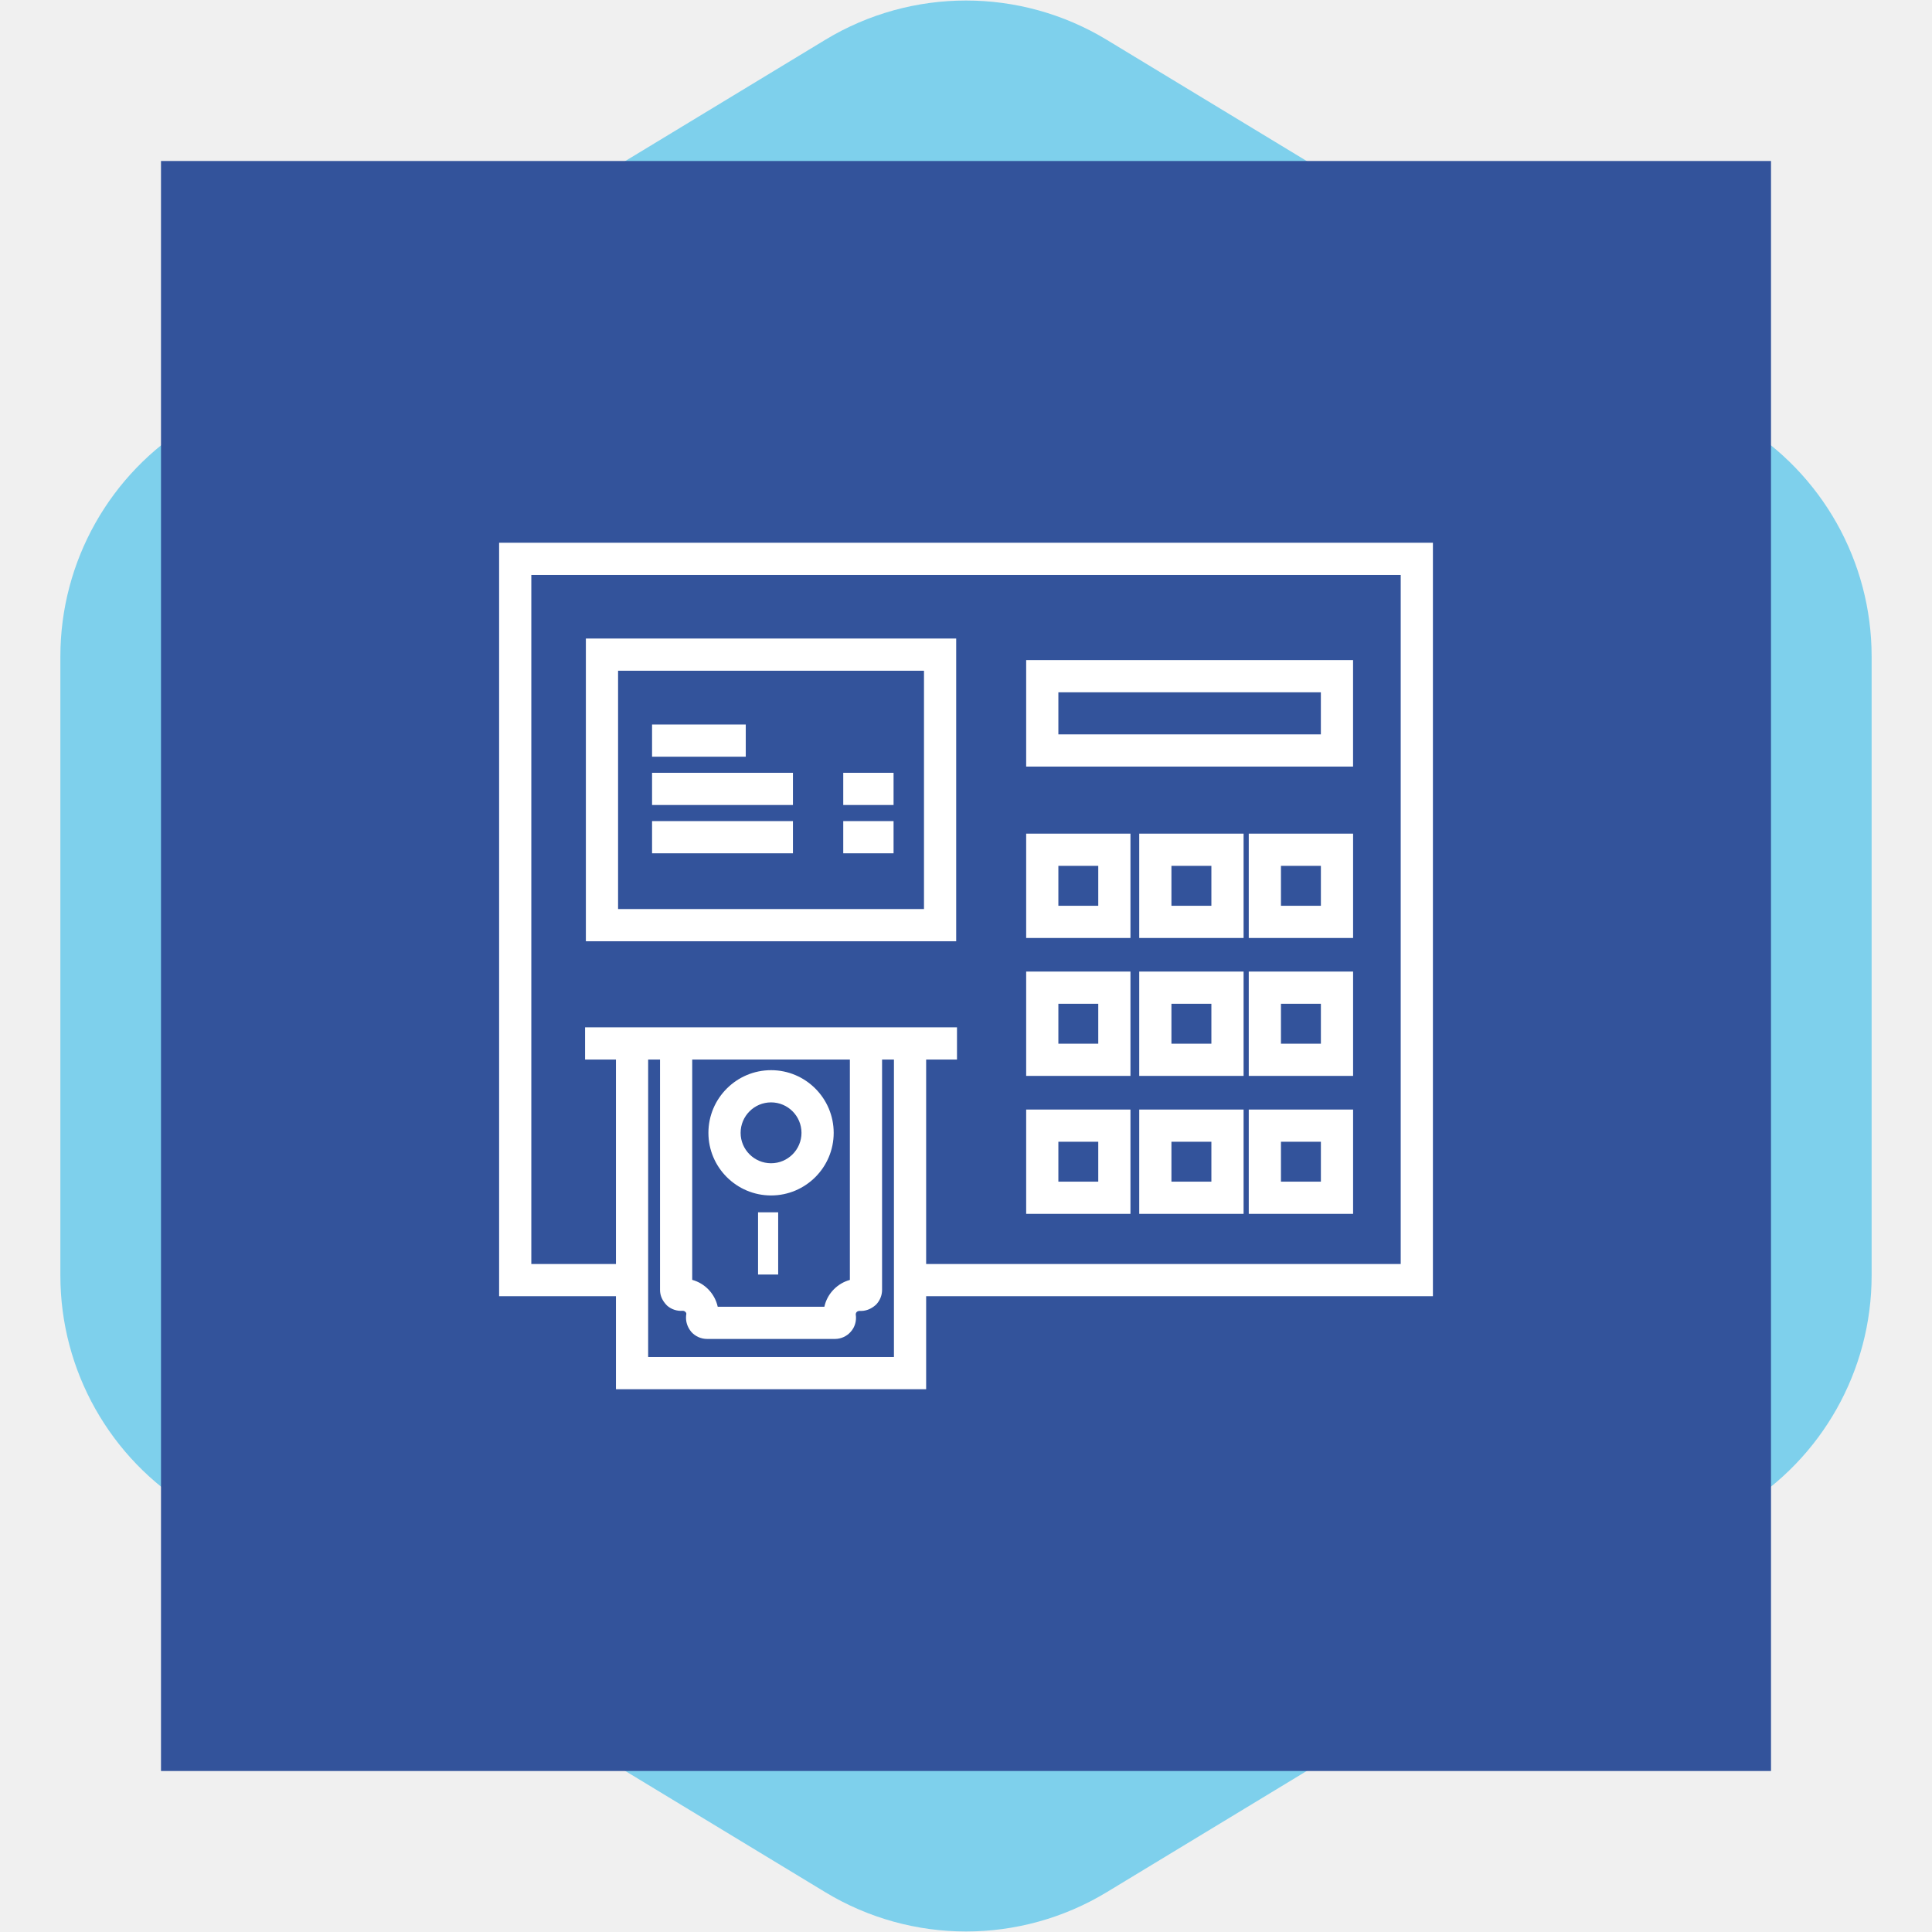
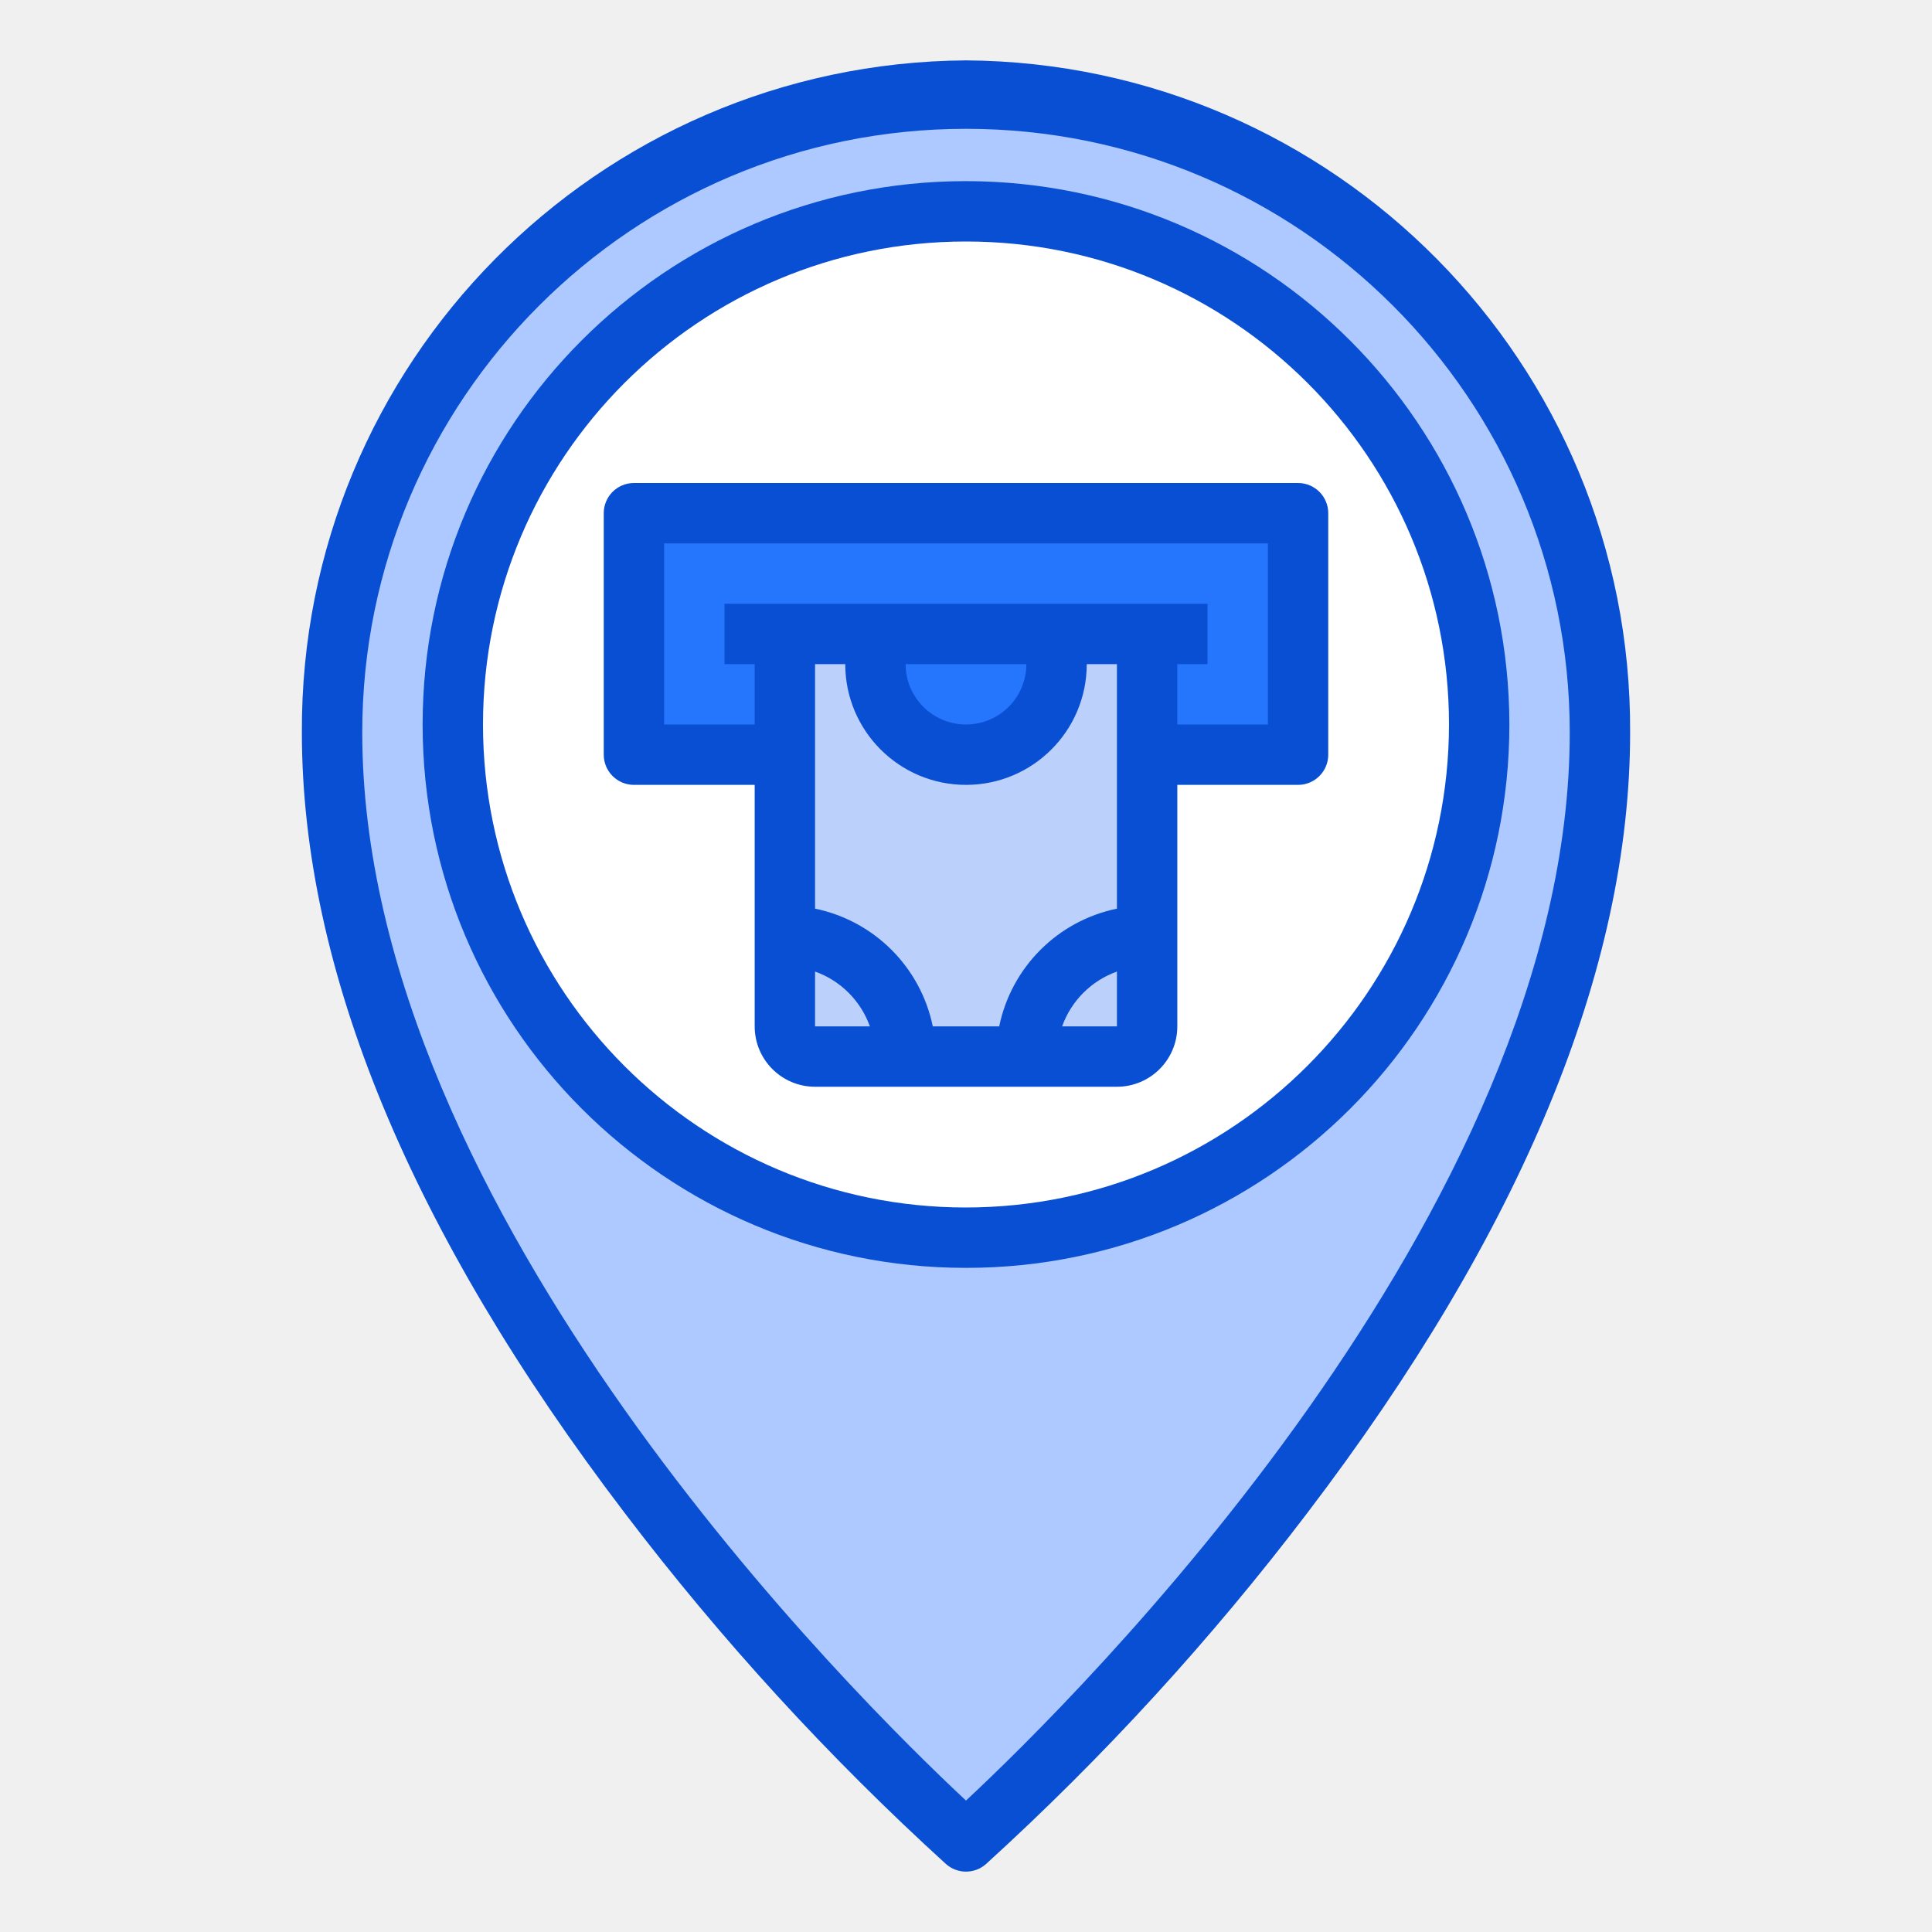
- <svg xmlns="http://www.w3.org/2000/svg" viewBox="-102.4 -102.4 1228.80 1228.80" enable-background="new 0 0 1024 1024" id="atm-machine" version="1.1" xml:space="preserve" fill="#000000">
-   <g id="SVGRepo_bgCarrier" stroke-width="0">
-     <path transform="translate(-102.4, -102.4), scale(76.8)" fill="#7ed0ec" d="M9.166.33a2.25 2.25 0 00-2.332 0l-5.25 3.182A2.25 2.25 0 00.5 5.436v5.128a2.25 2.25 0 001.084 1.924l5.25 3.182a2.25 2.25 0 002.332 0l5.25-3.182a2.25 2.25 0 001.084-1.924V5.436a2.25 2.25 0 00-1.084-1.924L9.166.33z" strokewidth="0" />
-   </g>
-   <g id="SVGRepo_tracerCarrier" stroke-linecap="round" stroke-linejoin="round" />
-   <g id="SVGRepo_iconCarrier">
-     <g>
-       <g id="atm-machine-label">
-         <rect fill="#33539B" height="1024" width="1024" />
-       </g>
-       <g id="atm-machine-atm-machine">
-         <g>
-           <polygon fill="#FFFFFF" points="808.97,722.019 476.41,722.019 476.41,701.54 788.49,701.54 788.49,263.28 235.53,263.28 235.53,701.54 299.6,701.54 299.6,722.019 215.05,722.019 215.05,242.8 808.97,242.8 808.97,722.019 " />
-         </g>
-         <g>
-           <path d="M505.76,496.26H270.23V303.72h235.53V496.26L505.76,496.26z M290.71,475.78h194.57 V324.2H290.71V475.78L290.71,475.78z" fill="#FFFFFF" />
-         </g>
-         <g>
-           <g>
-             <g>
-               <path d="M616.6,494.18H550.27v-66.359h66.33V494.18L616.6,494.18z M570.75,473.7h25.37 v-25.4H570.75V473.7L570.75,473.7z" fill="#FFFFFF" />
-             </g>
-             <g>
-               <path d="M688.55,494.18h-66.37v-66.359h66.37V494.18L688.55,494.18z M642.66,473.7h25.41 v-25.4h-25.41V473.7L642.66,473.7z" fill="#FFFFFF" />
-             </g>
-             <g>
-               <path d="M758.2,494.18h-66.36v-66.359h66.36V494.18L758.2,494.18z M712.32,473.7h25.399 v-25.4h-25.399V473.7L712.32,473.7z" fill="#FFFFFF" />
-             </g>
-           </g>
-           <g>
-             <g>
-               <path d="M616.6,581.9H550.27V515.54h66.33V581.9L616.6,581.9z M570.75,561.42h25.37 v-25.4H570.75V561.42L570.75,561.42z" fill="#FFFFFF" />
-             </g>
-             <g>
-               <path d="M688.55,581.9h-66.37V515.54h66.37V581.9L688.55,581.9z M642.66,561.42h25.41 v-25.4h-25.41V561.42L642.66,561.42z" fill="#FFFFFF" />
-             </g>
-             <g>
-               <path d="M758.2,581.9h-66.36V515.54h66.36V581.9L758.2,581.9z M712.32,561.42h25.399 v-25.4h-25.399V561.42L712.32,561.42z" fill="#FFFFFF" />
-             </g>
-           </g>
-           <g>
-             <g>
-               <path d="M616.6,669.641H550.27v-66.341h66.33V669.641L616.6,669.641z M570.75,649.16h25.37 v-25.38H570.75V649.16L570.75,649.16z" fill="#FFFFFF" />
-             </g>
-             <g>
-               <path d="M688.55,669.641h-66.37v-66.341h66.37V669.641L688.55,669.641z M642.66,649.16h25.41 v-25.38h-25.41V649.16L642.66,649.16z" fill="#FFFFFF" />
-             </g>
-             <g>
-               <path d="M758.2,669.641h-66.36v-66.341h66.36V669.641L758.2,669.641z M712.32,649.16h25.399 v-25.38h-25.399V649.16L712.32,649.16z" fill="#FFFFFF" />
-             </g>
-           </g>
-         </g>
-         <g>
-           <path d="M758.18,385.16H550.27v-67.72h207.91V385.16L758.18,385.16z M570.75,364.68h166.95 v-26.76H570.75V364.68L570.75,364.68z" fill="#FFFFFF" />
-         </g>
-         <g>
-           <polygon fill="#FFFFFF" points="486.65,781.18 289.36,781.18 289.36,566.061 309.84,566.061 309.84,760.7 466.17,760.7 466.17,566.061 486.65,566.061 486.65,781.18 " />
-         </g>
-         <g>
-           <g>
-             <path d="M428.7,749.2h-81.39c-3.85,0-7.52-1.65-10.07-4.53 c-2.521-3.1-3.59-6.609-3.271-10.22c0.021-0.2,0.13-1.08,0.16-1.27c0-0.859-1.01-1.88-2.25-1.88 c-3.68,0.3-7.32-0.92-10.01-3.31c-3.07-3.07-4.481-6.45-4.481-9.971V568.42 c0-5.66,4.58-10.24,10.24-10.24c5.66,0,10.24,4.58,10.24,10.24v143.2 c8.1,2.22,14.41,8.83,16.22,17.1h67.83c0.92-4.22,3.03-8.1,6.17-11.22 c2.83-2.811,6.28-4.8,10.05-5.83v-143.25c0-5.66,4.58-10.24,10.24-10.24 c5.66,0,10.24,4.58,10.24,10.24v149.6c0,3.461-1.36,6.791-3.84,9.391 c-3.28,2.96-6.9,4.2-10.49,3.95c-0.83,0.059-1.45,0.35-1.76,0.67 c-0.3,0.29-0.65,0.8-0.65,1.55c0.65,4.14-0.6,8.3-3.32,11.2 C436.15,747.51,432.48,749.2,428.7,749.2L428.7,749.2z" fill="#FFFFFF" />
-           </g>
-         </g>
-         <g>
-           <g>
-             <path d="M388.03,657.939c-21.98,0-39.86-17.859-39.86-39.819 c0-21.98,17.88-39.86,39.86-39.86c21.96,0,39.819,17.881,39.819,39.86 C427.85,640.08,409.99,657.939,388.03,657.939L388.03,657.939z M388.03,598.74 c-10.691,0-19.38,8.69-19.38,19.38c0,10.66,8.69,19.34,19.38,19.34 c10.66,0,19.34-8.68,19.34-19.34C407.37,607.43,398.69,598.74,388.03,598.74L388.03,598.74z" fill="#FFFFFF" />
-           </g>
-           <g>
-             <polygon fill="#FFFFFF" points="392.54,708.24 379.74,708.24 379.74,668.66 392.54,668.66 392.54,708.24 " />
-           </g>
-         </g>
-         <g>
-           <polygon fill="#FFFFFF" points="506.27,571.5 269.72,571.5 269.72,551.019 506.27,551.019 506.27,571.5 " />
-         </g>
-         <g>
-           <g>
-             <polygon fill="#FFFFFF" points="371.92,378.88 312.33,378.88 312.33,358.4 371.92,358.4 371.92,378.88 " />
-           </g>
-           <g>
-             <polygon fill="#FFFFFF" points="465.93,440.32 433.93,440.32 433.93,419.84 465.93,419.84 465.93,440.32 " />
-           </g>
-           <g>
-             <polygon fill="#FFFFFF" points="401.93,440.32 312.33,440.32 312.33,419.84 401.93,419.84 401.93,440.32 " />
-           </g>
-           <g>
-             <polygon fill="#FFFFFF" points="465.93,409.6 433.93,409.6 433.93,389.12 465.93,389.12 465.93,409.6 " />
-           </g>
-           <g>
-             <polygon fill="#FFFFFF" points="401.93,409.6 312.33,409.6 312.33,389.12 401.93,389.12 401.93,409.6 " />
-           </g>
-         </g>
-       </g>
+ <svg xmlns="http://www.w3.org/2000/svg" viewBox="0 0 64 64">
+   <g id="Blue">
+     <path d="m53 24.267c0 18.366-21 36.733-21 36.733s-21-18.367-21-36.733a21 21 0 1 1 42 0z" fill="#4282f5" style="fill: rgb(173, 201, 255);" />
+     <circle cx="32" cy="24" fill="#90b6f9" r="17" style="fill: rgb(255, 255, 255);" />
+     <path d="m21 17h22v8h-22z" fill="#206df3" style="fill: rgb(38, 117, 253);" />
+     <path d="m26 21h12v14h-12z" fill="#bbd1fb" />
+     <path d="m32 25c1.657 0 3-1.791 3-4h-6c0 2.209 1.343 4 3 4z" fill="#206df3" style="fill: rgb(38, 117, 253);" />
+     <g fill="#0444b7">
+       <path d="m43 16h-22a1 1 0 0 0 -1 1v8a1 1 0 0 0 1 1h4v8a2 2 0 0 0 2 2h10a2 2 0 0 0 2-2v-8h4a1 1 0 0 0 1-1v-8a1 1 0 0 0 -1-1zm-9 6a2 2 0 0 1 -4 0zm-6 0a4 4 0 0 0 8 0h1v8.1a5.014 5.014 0 0 0 -3.9 3.9h-2.2a5.016 5.016 0 0 0 -3.9-3.9v-8.1zm-1 10.184a3 3 0 0 1 1.816 1.816h-1.816zm8.184 1.816a3 3 0 0 1 1.816-1.816v1.816zm6.816-10h-3v-2h1v-2h-16v2h1v2h-3v-6h20z" fill="#0444b7" style="fill: rgb(9, 79, 211);" />
+       <path d="m32 2a22.16 22.16 0 0 0 -22 22.267c0 7.841 3.6 16.542 10.7 25.86a86.5 86.5 0 0 0 10.642 11.626 1 1 0 0 0 1.316 0 86.5 86.5 0 0 0 10.642-11.626c7.1-9.318 10.7-18.019 10.7-25.86a22.16 22.16 0 0 0 -22-22.267zm0 57.646c-3.527-3.288-20-19.5-20-35.379a20 20 0 1 1 40 0c0 15.88-16.473 32.091-20 35.379z" fill="#0444b7" style="fill: rgb(9, 79, 211);" />
+       <path d="m32 6a18 18 0 1 0 18 18 18.021 18.021 0 0 0 -18-18zm0 34a16 16 0 1 1 16-16 16.019 16.019 0 0 1 -16 16z" fill="#0444b7" style="fill: rgb(9, 79, 211);" />
    </g>
  </g>
</svg>
